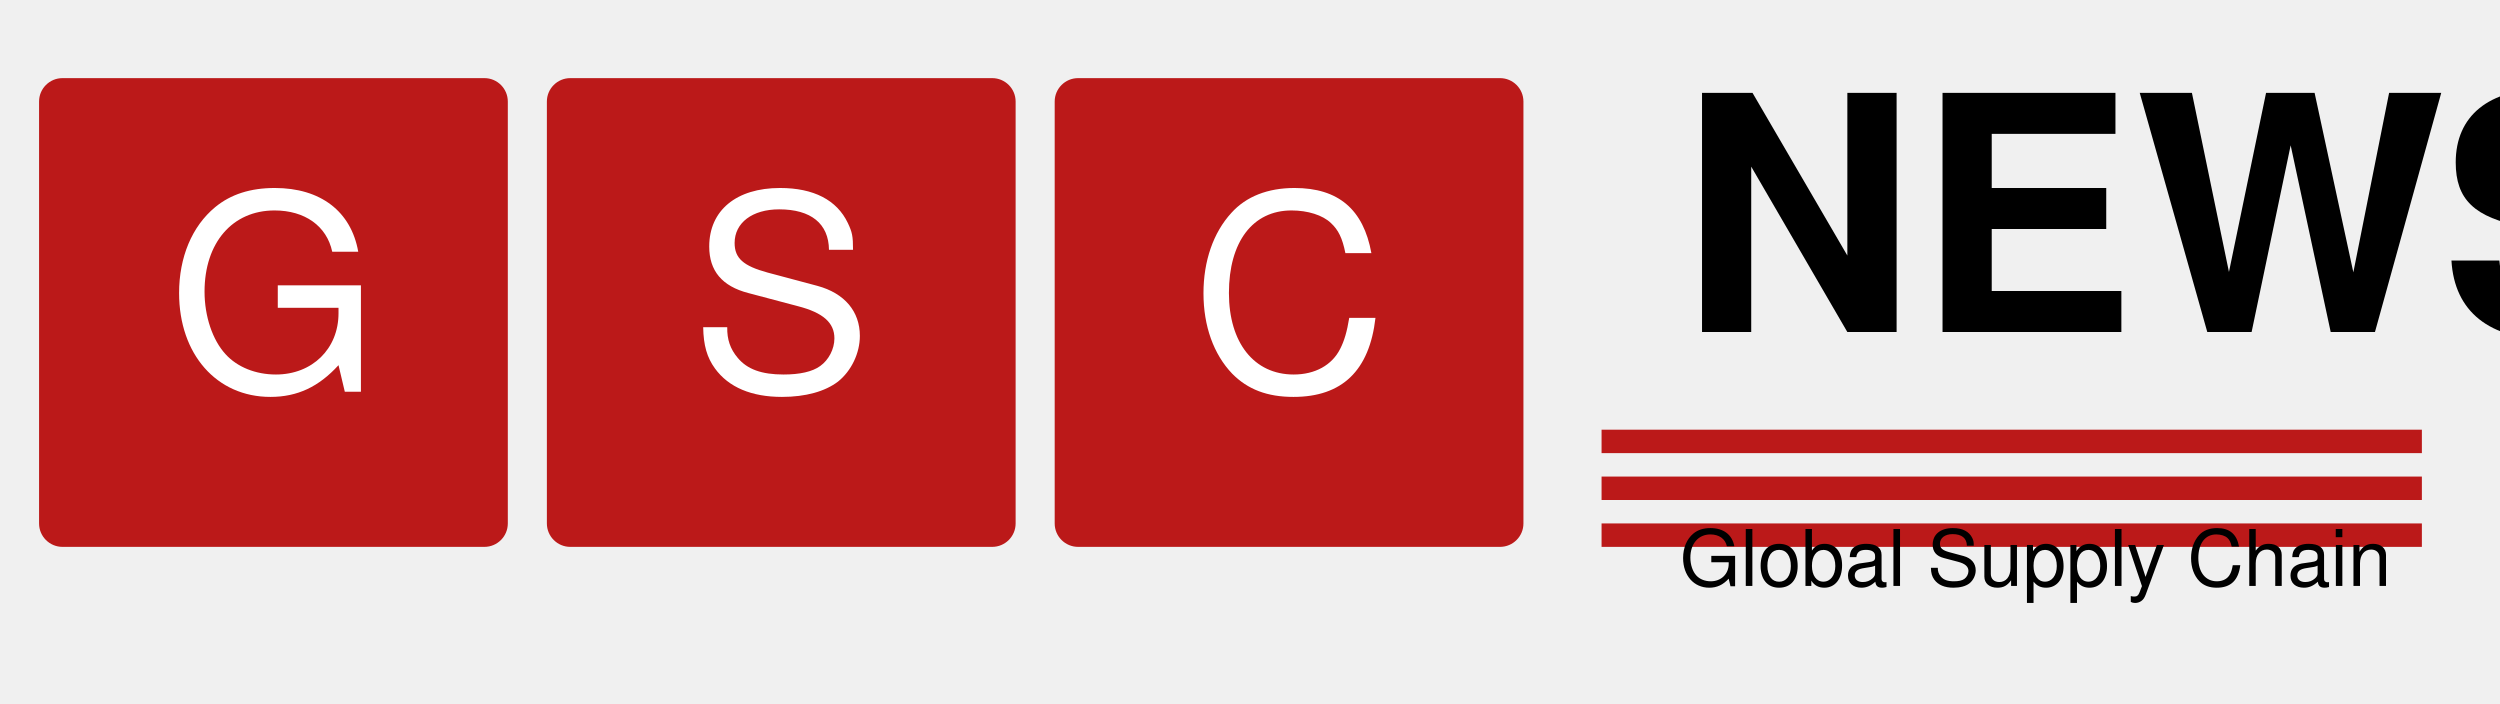
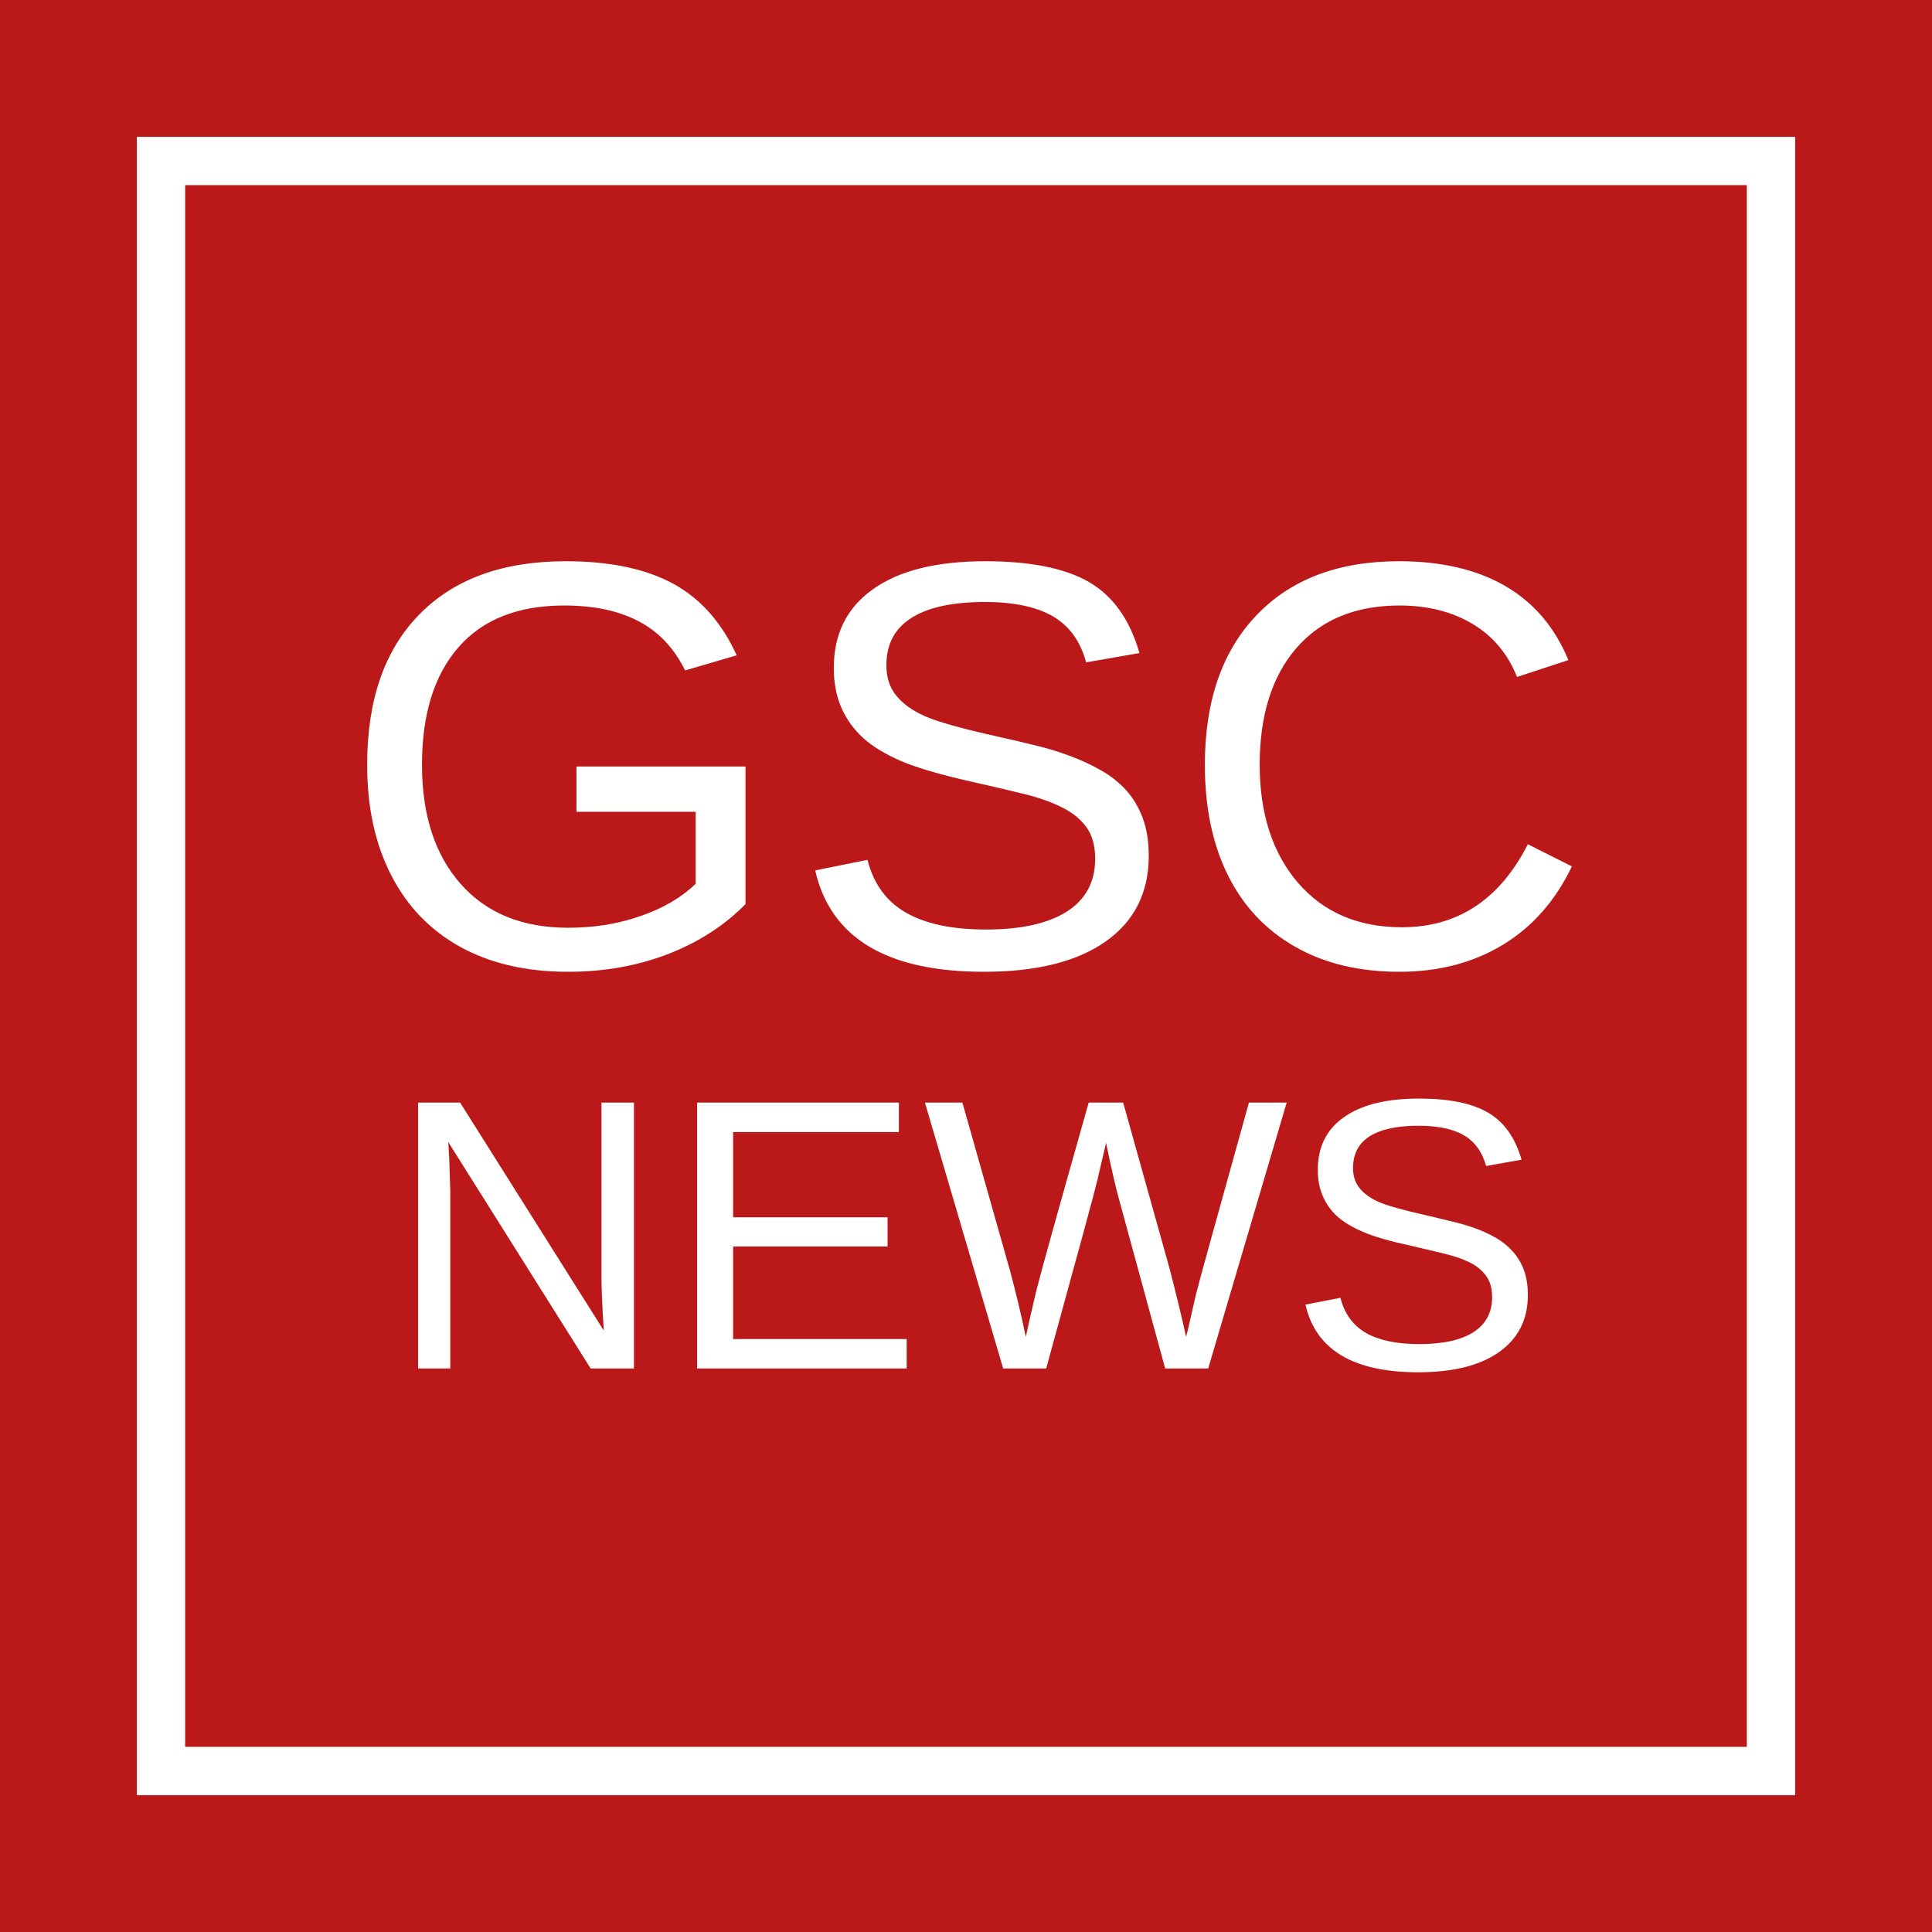
- <svg xmlns="http://www.w3.org/2000/svg" width="640" height="180" viewBox="0 0 640 180" aria-labelledby="title desc" role="img">
-   <defs>
-     <style type="text/css">
-       .red { fill: #BB1919; }
-       .white { fill: #FFFFFF; }
-       .black { fill: #000000; }
-       .sans { font-family: Helvetica, Arial, sans-serif; }
-     </style>
-   </defs>
-   <rect x="0" y="0" width="640" height="180" fill="none" />
-   <g transform="translate(10,20)">
-     <rect class="red" x="0" y="0" width="120" height="120" rx="6" />
-     <rect class="red" x="130" y="0" width="120" height="120" rx="6" />
-     <rect class="red" x="260" y="0" width="120" height="120" rx="6" />
-     <text class="white sans" x="60" y="80" font-size="70" text-anchor="middle">G</text>
-     <text class="white sans" x="190" y="80" font-size="70" text-anchor="middle">S</text>
-     <text class="white sans" x="320" y="80" font-size="70" text-anchor="middle">C</text>
-   </g>
-   <text class="black sans" x="430" y="85" font-size="84" font-weight="700">NEWS</text>
-   <g transform="translate(410,110)">
-     <rect class="red" x="0" y="0" width="210" height="6" />
-     <rect class="red" x="0" y="12" width="210" height="6" />
-     <rect class="red" x="0" y="24" width="210" height="6" />
-   </g>
-   <text class="black sans" x="430" y="150" font-size="20">Global Supply Chain</text>
+ <svg xmlns="http://www.w3.org/2000/svg" width="120" height="120" viewBox="0 0 120 120">
+   <rect width="120" height="120" fill="#BB1919" />
+   <rect x="10" y="10" width="100" height="100" fill="#BB1919" stroke="white" stroke-width="3" />
+   <rect width="100" height="100" x="10" y="10" fill="none" />
+   <text x="60" y="60" font-family="Arial" font-size="36" fill="white" text-anchor="middle">GSC</text>
+   <text x="60" y="85" font-family="Arial" font-size="24" fill="white" text-anchor="middle">NEWS</text>
</svg>
